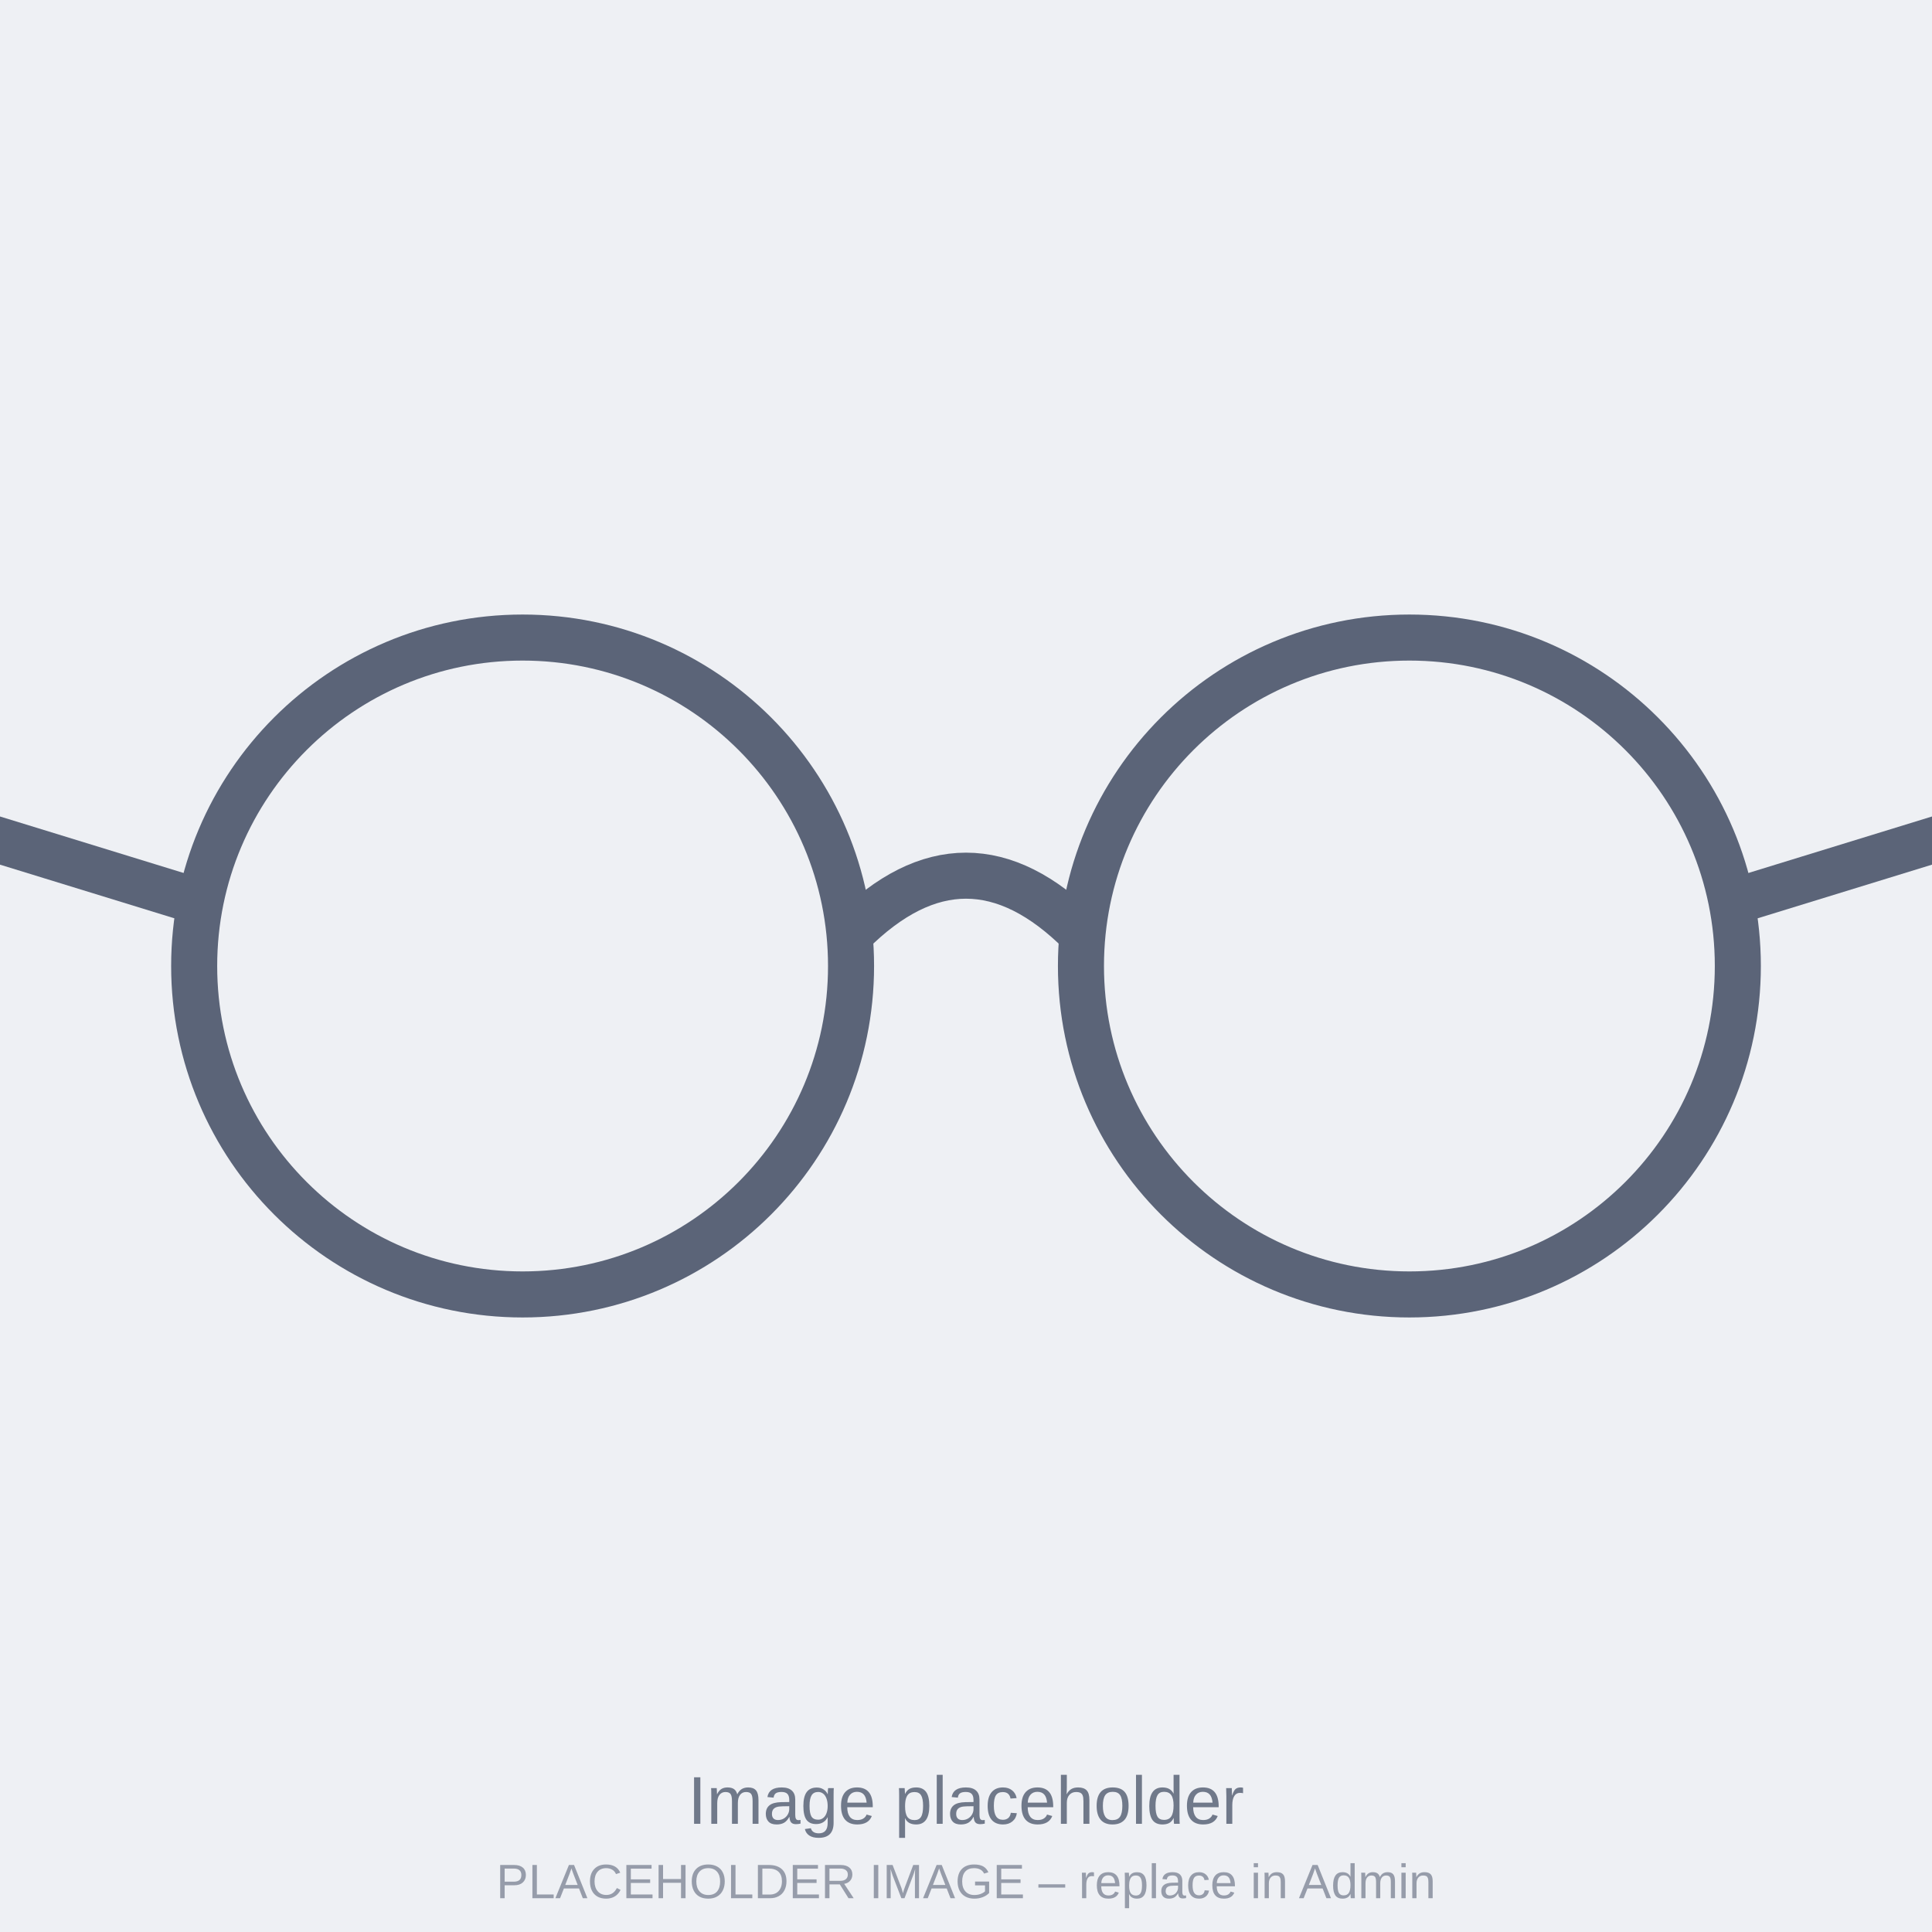
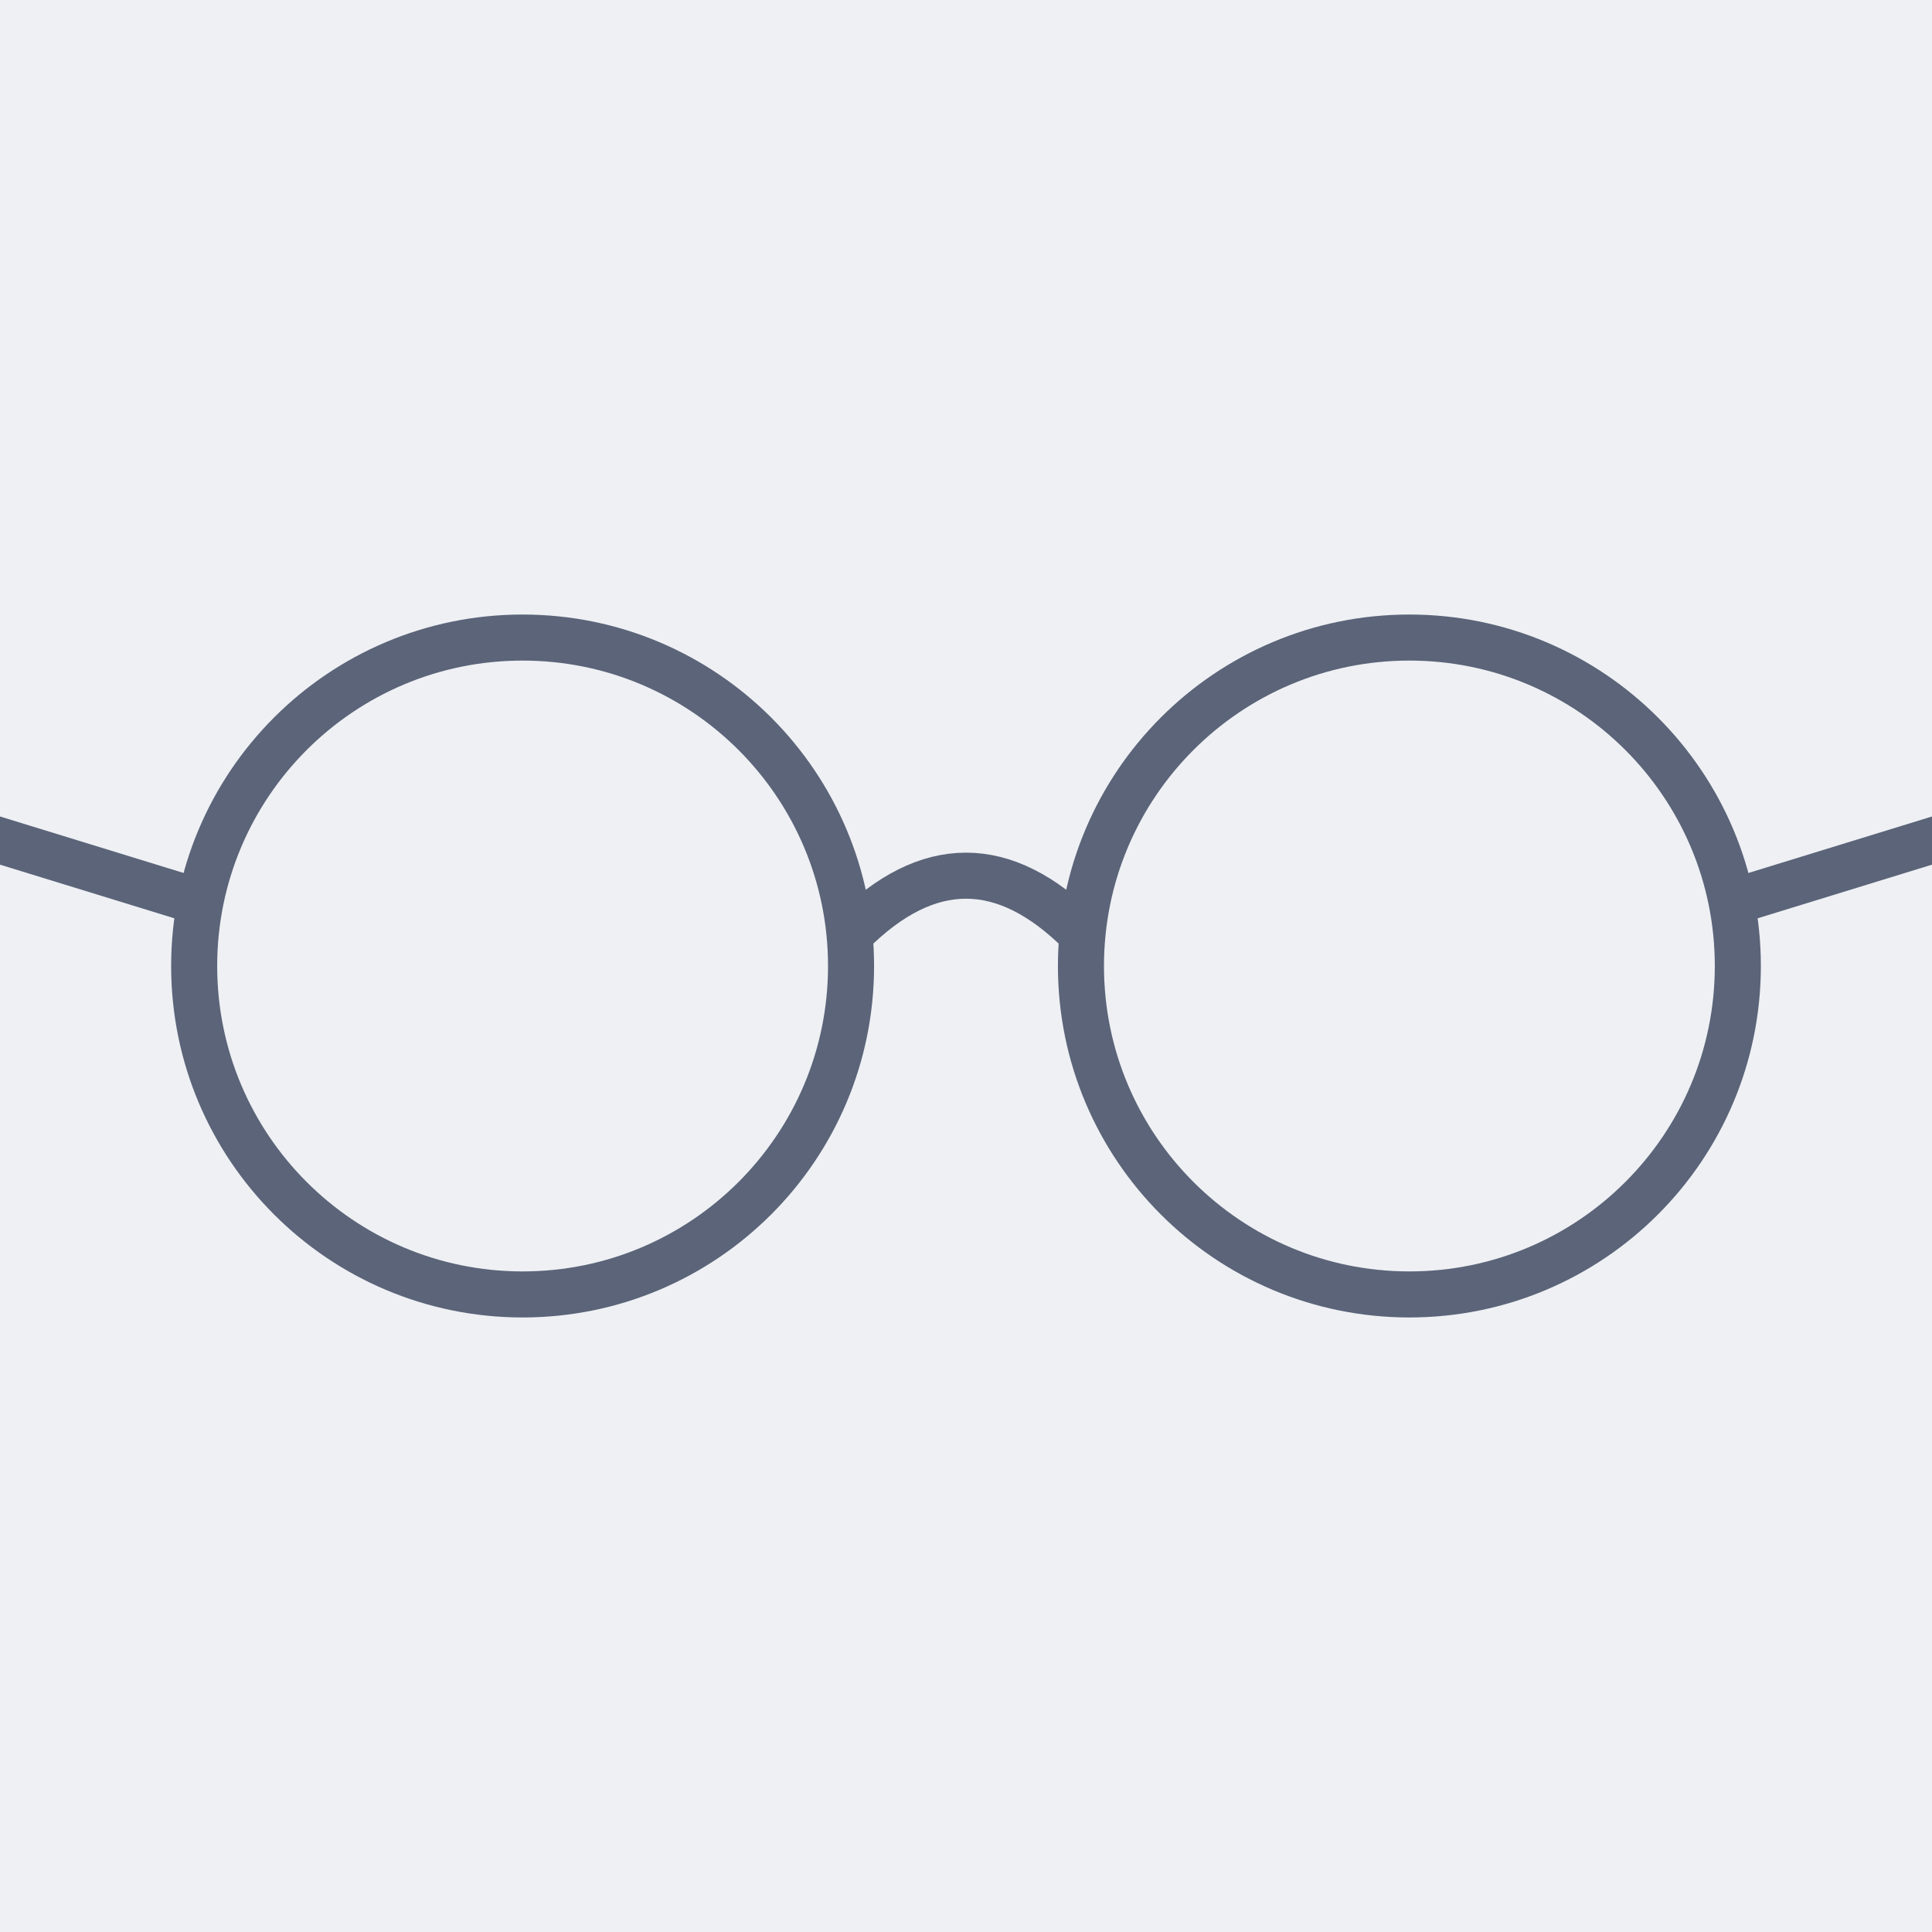
<svg xmlns="http://www.w3.org/2000/svg" viewBox="0 0 600 600" width="600" height="600" role="img" aria-label="Image placeholder">
  <rect width="600" height="600" fill="#eef0f4" />
  <g fill="none" stroke="#5b6478" stroke-width="14.3">
    <circle cx="162.3" cy="300.0" r="102.0" />
    <circle cx="437.7" cy="300.0" r="102.0" />
    <path d="M264.3 289.8 Q300.0 254.1 335.7 289.8" />
    <path d="M60.3 279.6 L-6.0 259.2" />
    <path d="M539.7 279.6 L606.0 259.2" />
  </g>
-   <text x="300.0" y="566.4" text-anchor="middle" font-family="Arial,sans-serif" font-size="21" fill="#5b6478" opacity=".85">Image placeholder</text>
-   <text x="300.0" y="589.5" text-anchor="middle" font-family="Arial,sans-serif" font-size="15" fill="#5b6478" opacity=".6">PLACEHOLDER IMAGE – replace in Admin</text>
</svg>
